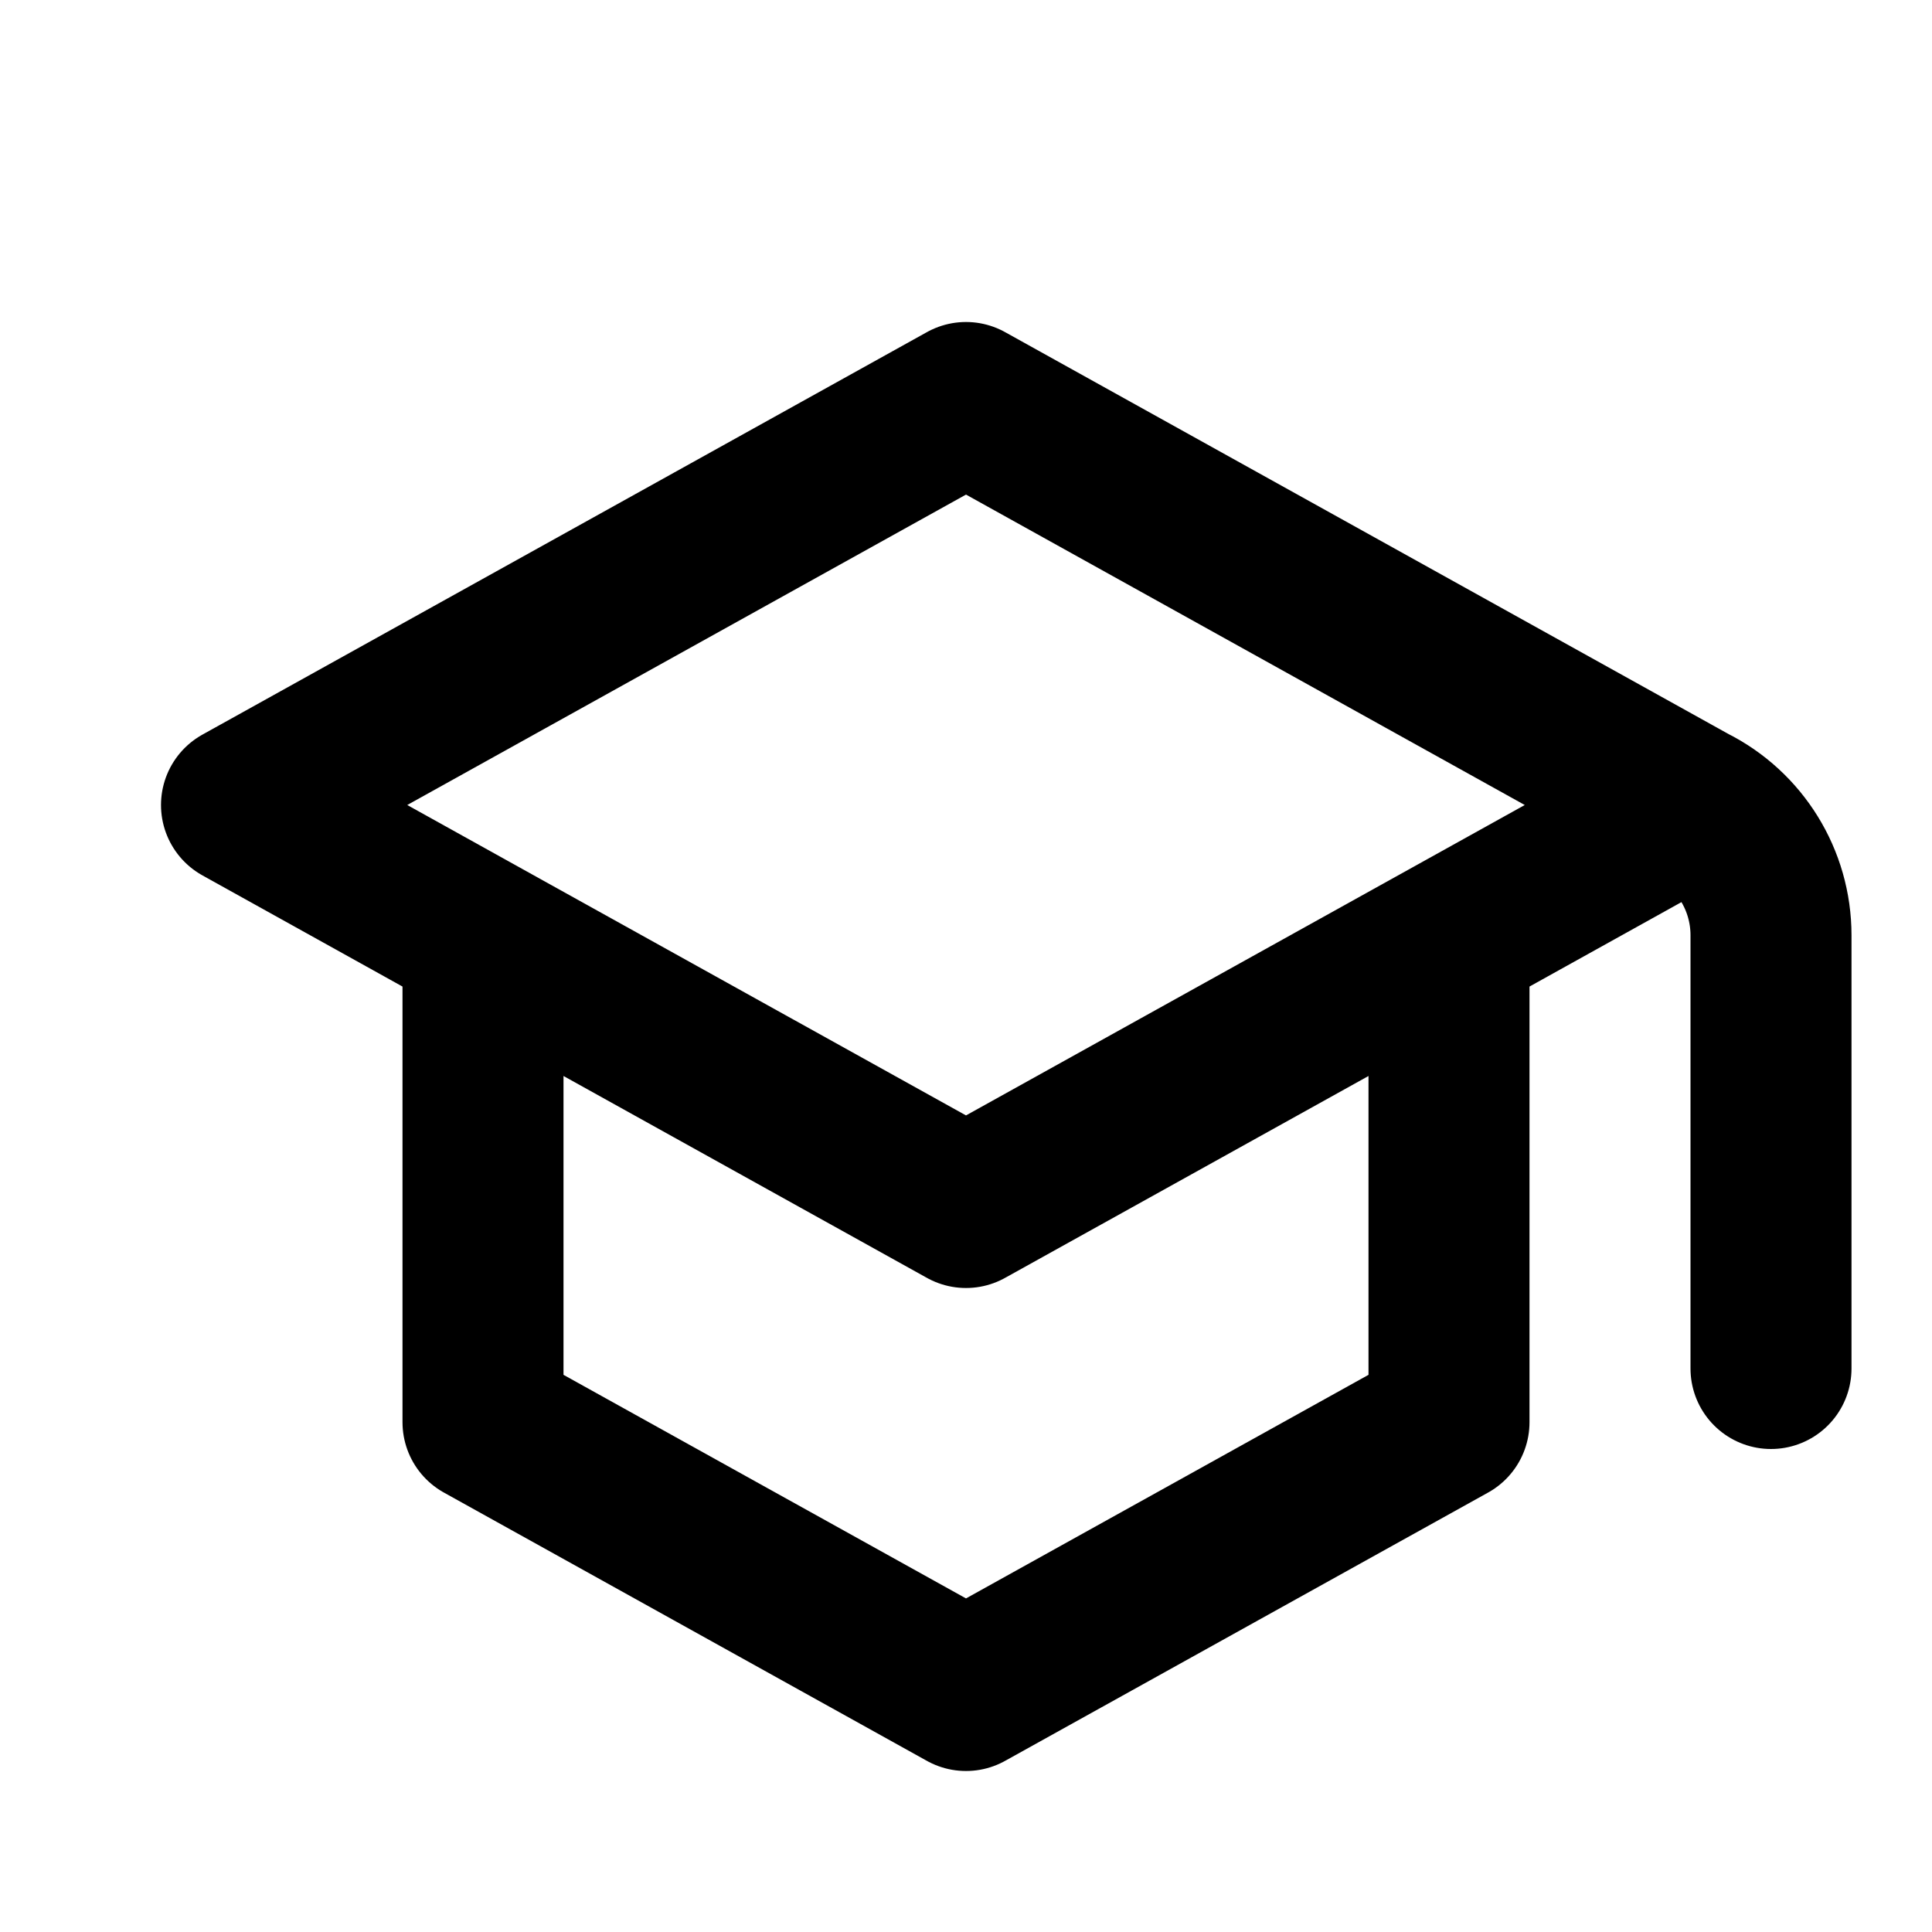
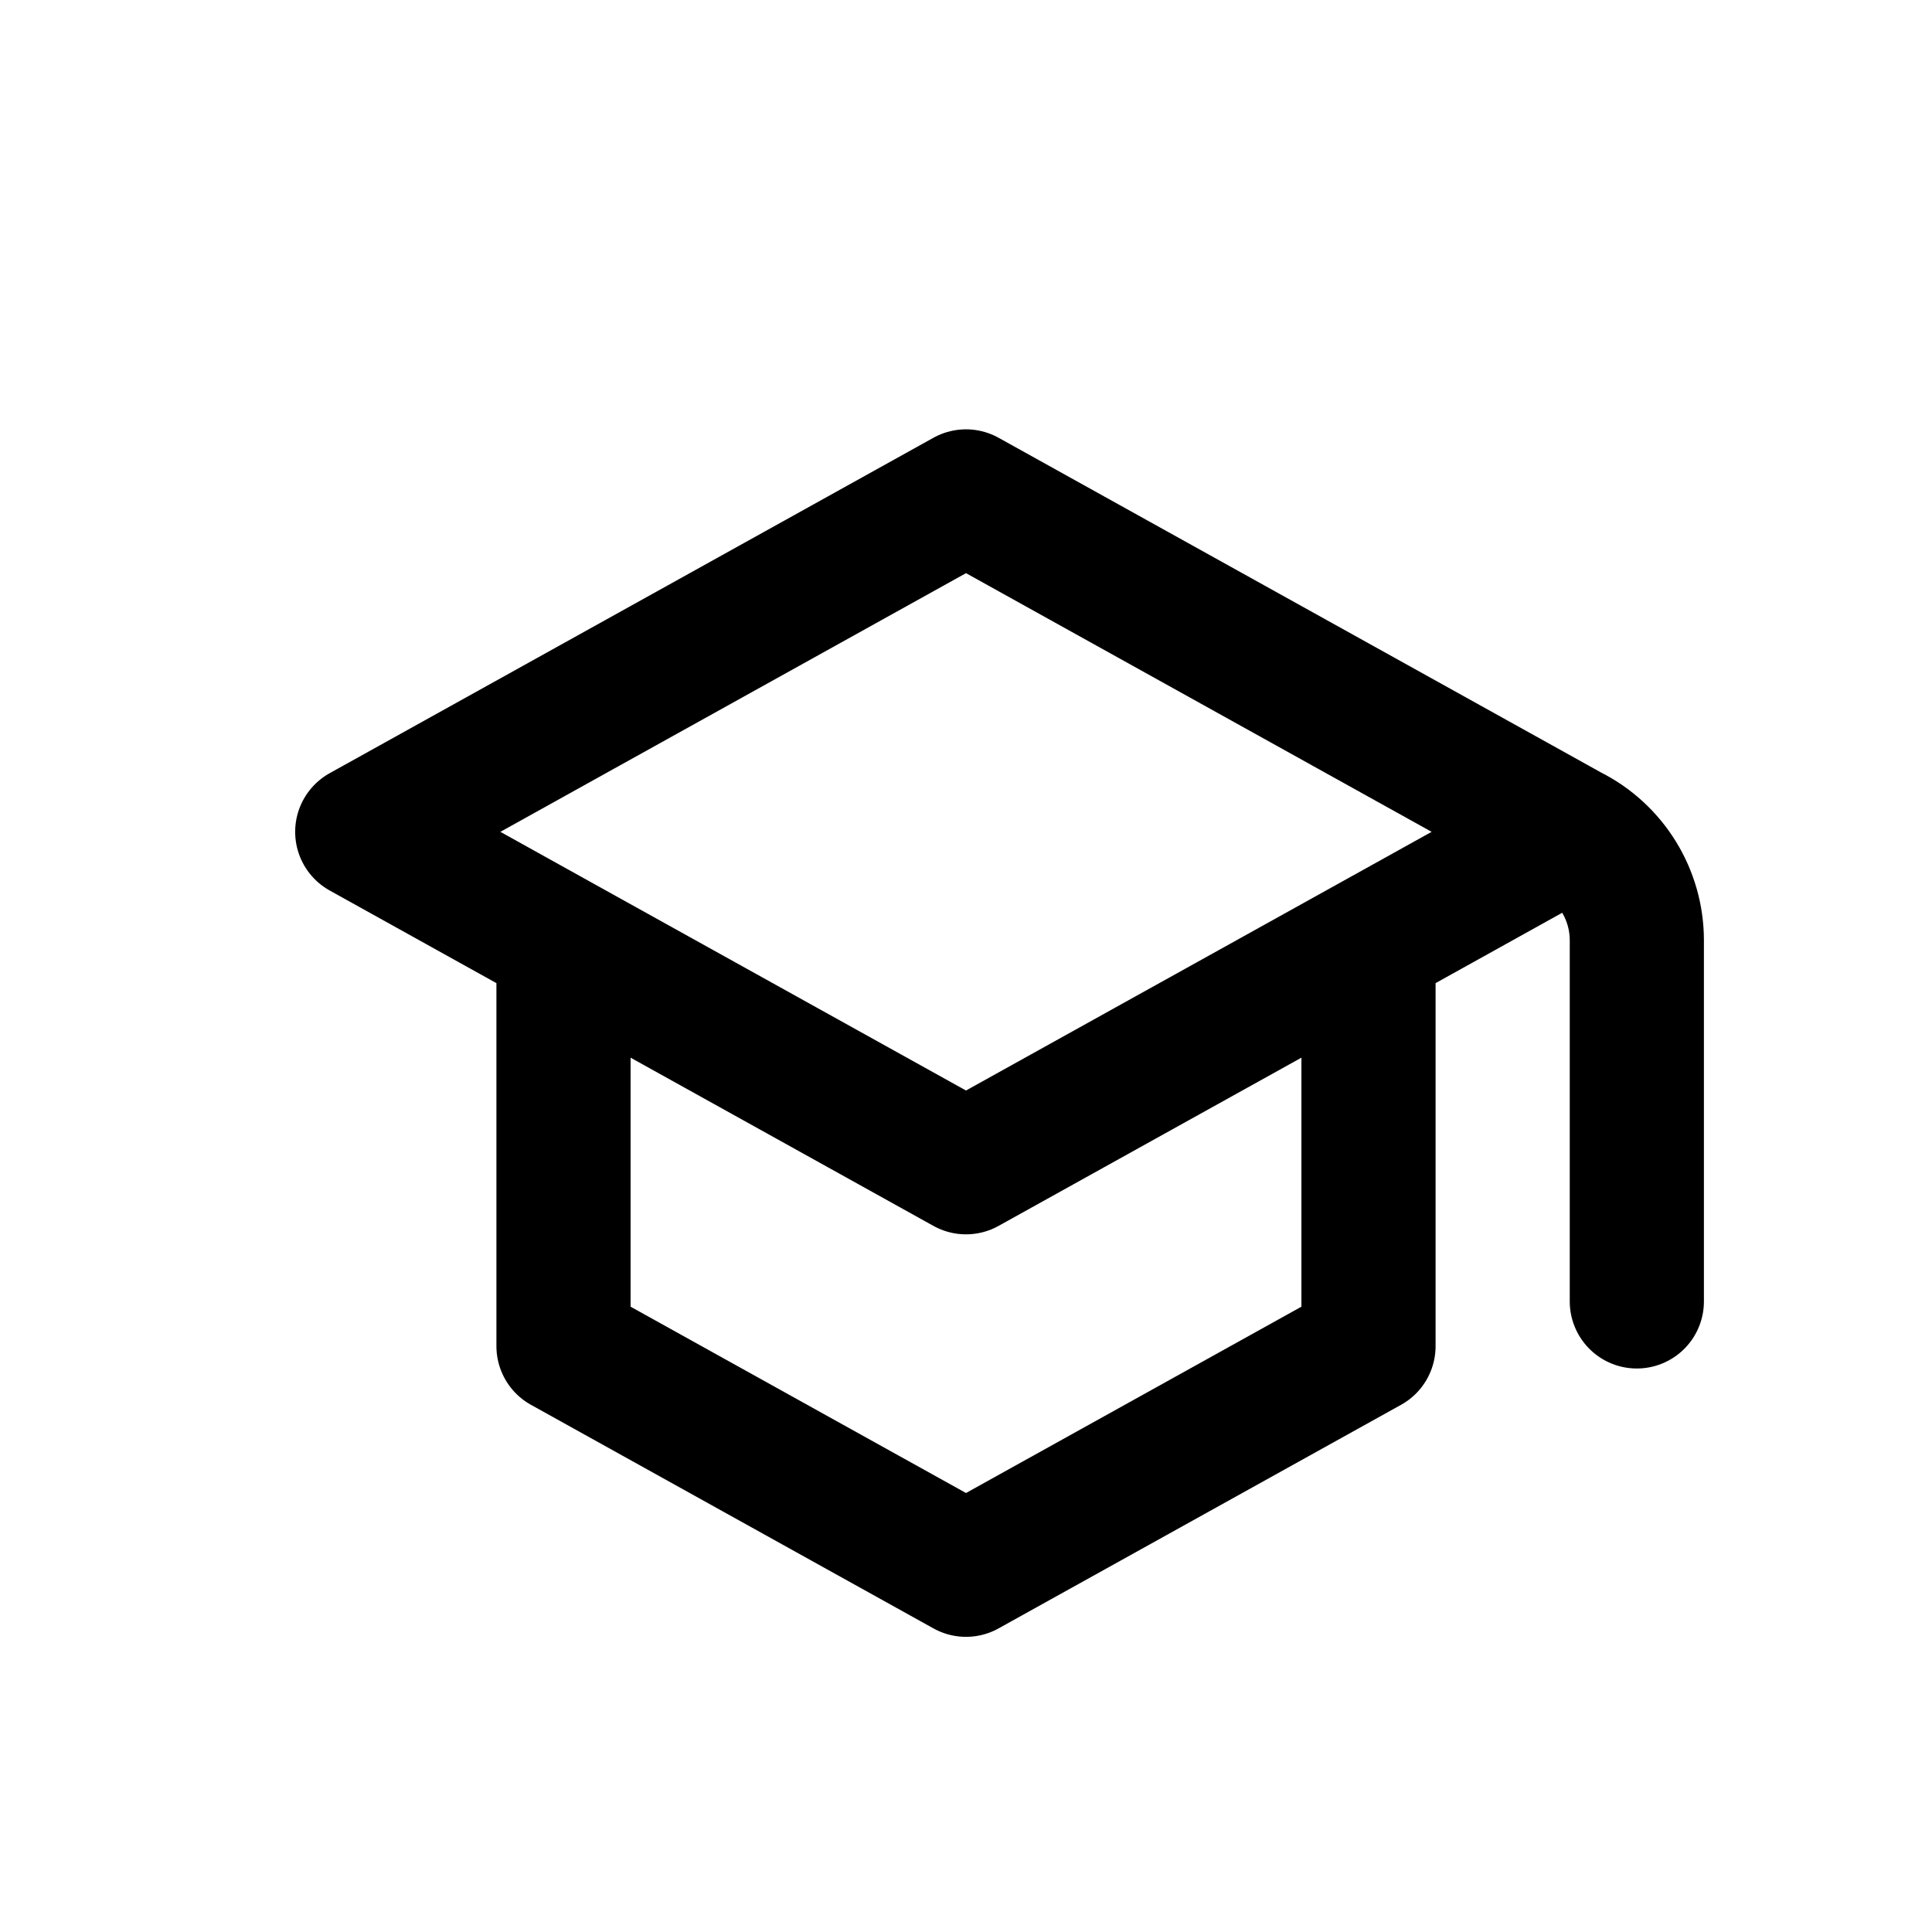
- <svg xmlns="http://www.w3.org/2000/svg" viewBox="0 0 24 24" fill="none">
-   <path d="M21 10L12 5L3 10L6 11.667M21 10L18 11.667M21 10V10C21.613 10.306 22 10.933 22 11.618V17M6 11.667L12 15L18 11.667M6 11.667V17.667L12 21L18 17.667L18 11.667" stroke="#000000" stroke-width="2" stroke-linecap="round" stroke-linejoin="round" />
+ <svg xmlns="http://www.w3.org/2000/svg" viewBox="-2.4 -2.4 28.80 28.80" fill="none">
+   <g id="SVGRepo_bgCarrier" stroke-width="0" />
+   <g id="SVGRepo_tracerCarrier" stroke-linecap="round" stroke-linejoin="round" />
+   <g id="SVGRepo_iconCarrier">
+     <path d="M21 10L12 5L3 10L6 11.667M21 10L18 11.667M21 10V10C21.613 10.306 22 10.933 22 11.618V17M6 11.667L12 15L18 11.667M6 11.667V17.667L12 21L18 17.667L18 11.667" stroke="#000000" stroke-width="2" stroke-linecap="round" stroke-linejoin="round" />
+   </g>
</svg>
